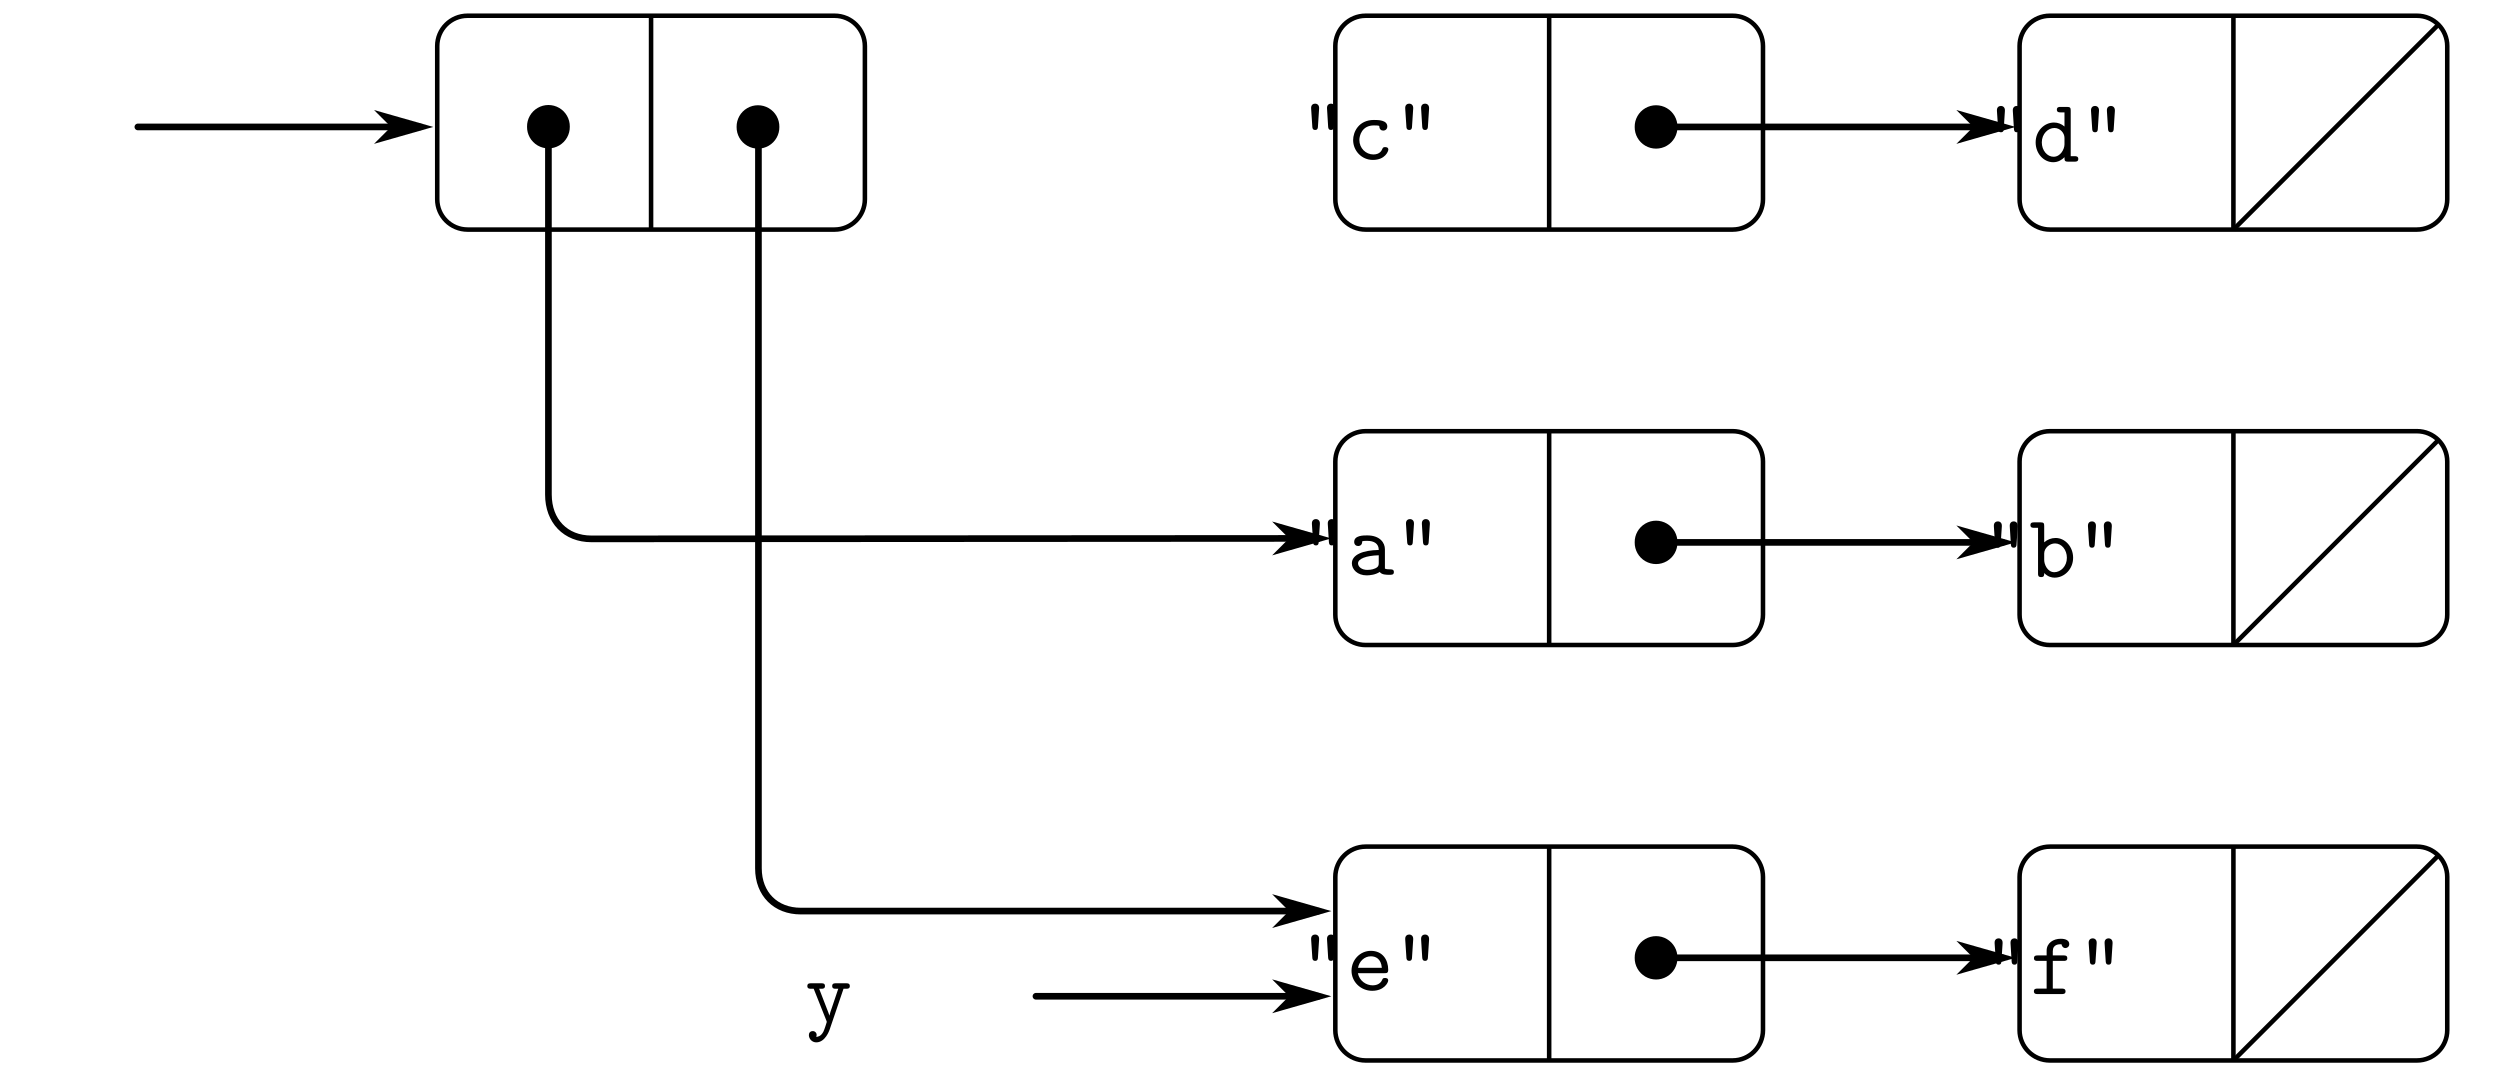
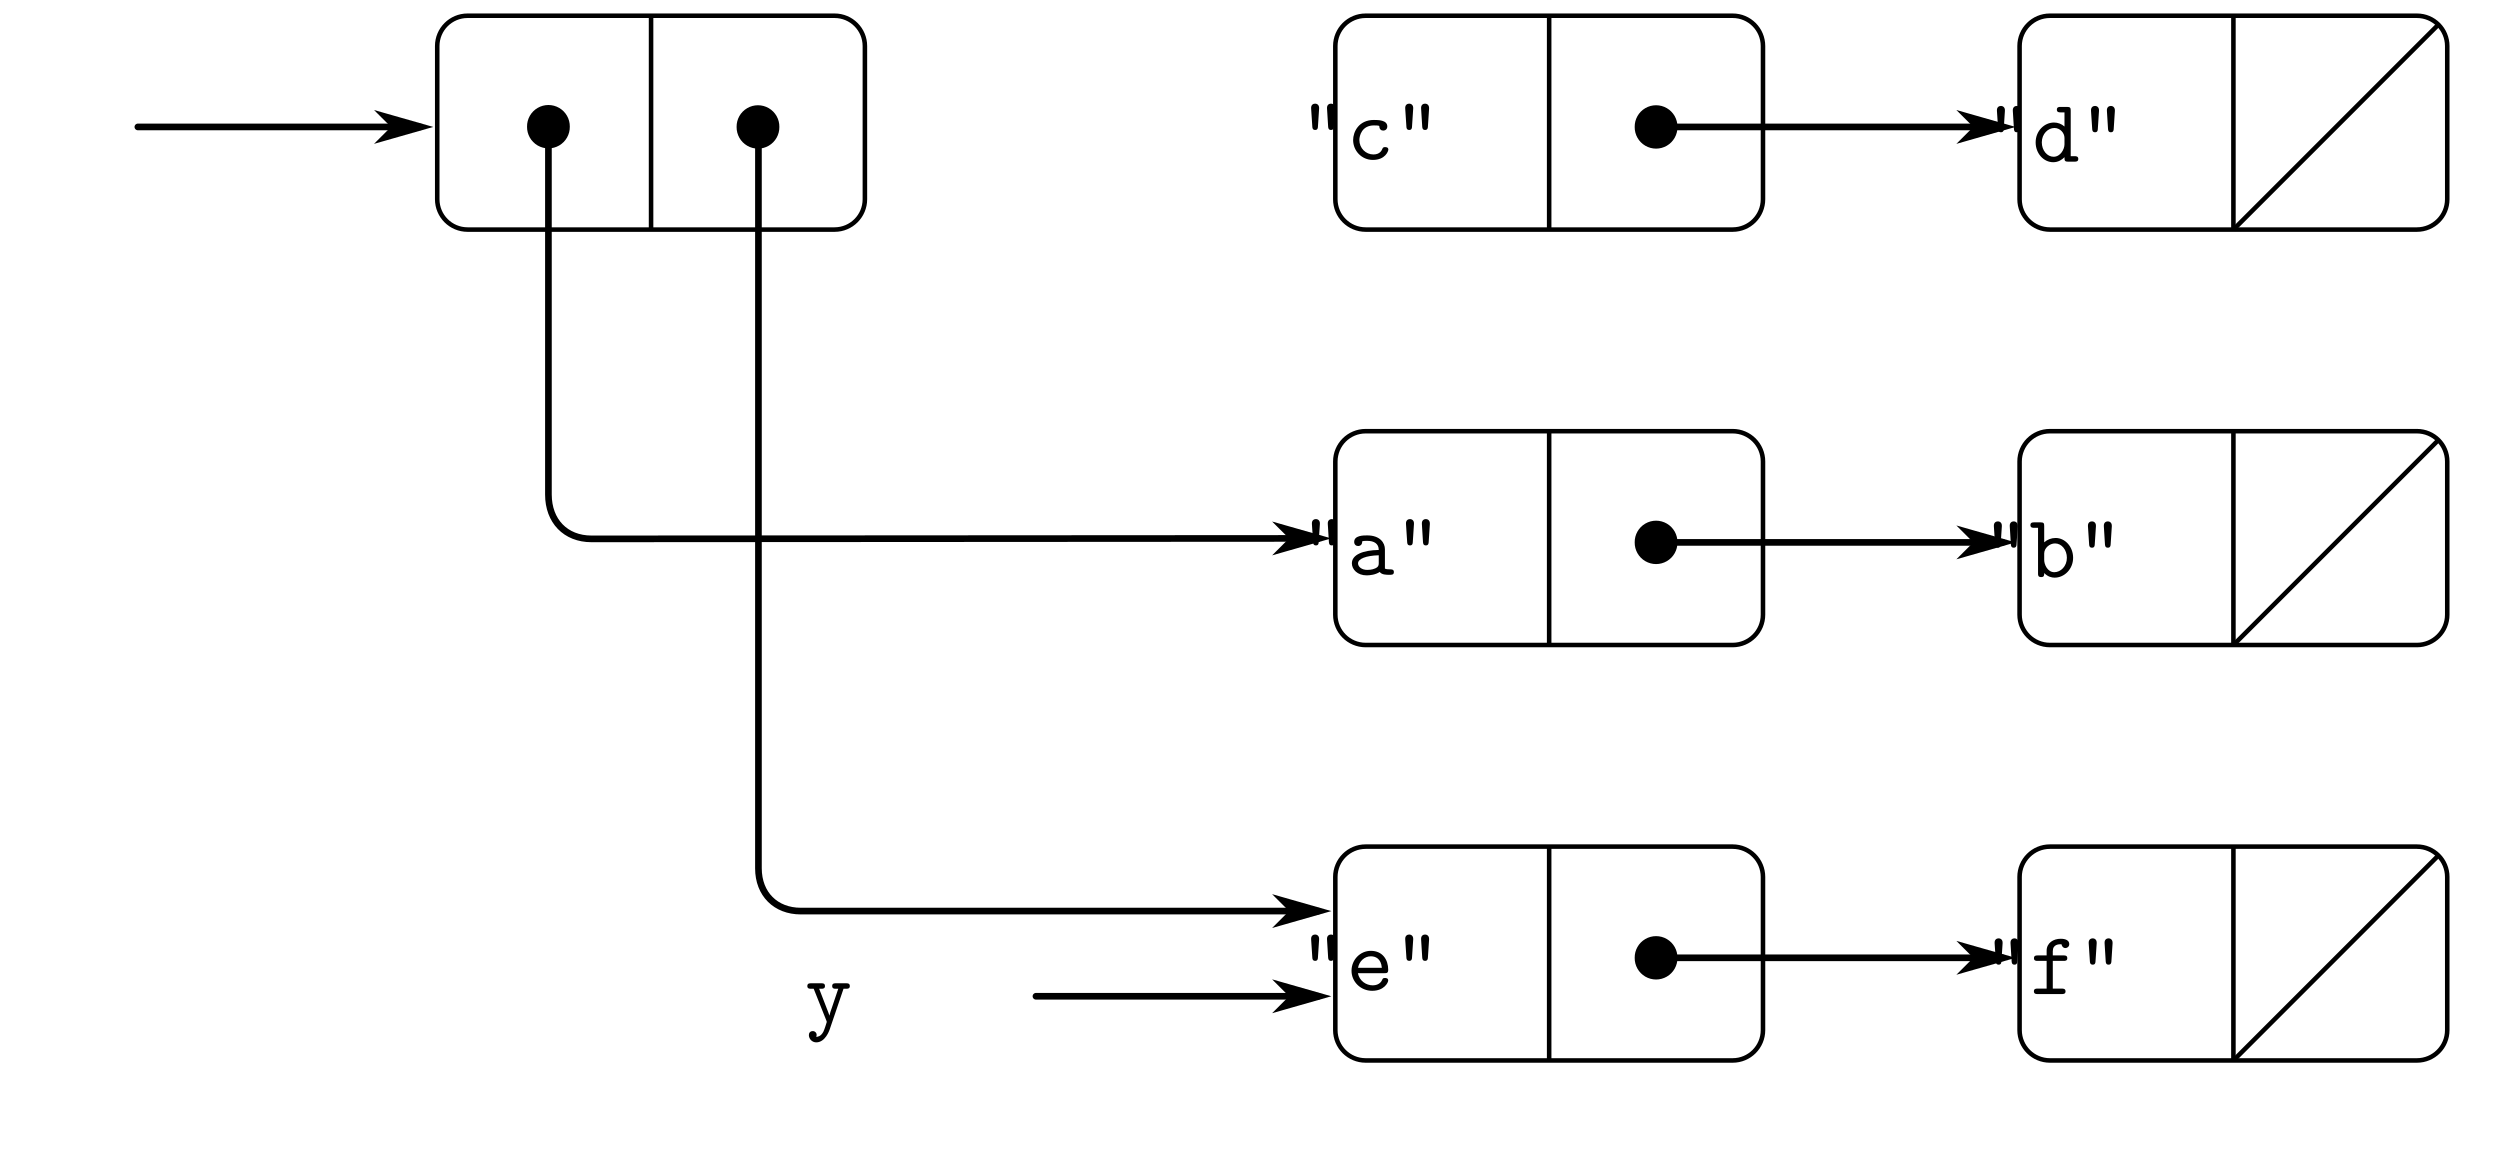
- <svg xmlns="http://www.w3.org/2000/svg" preserveAspectRatio="xMinYMin meet" viewBox="0 0 558 240" id="svg3493" version="1.1" width="558" height="240">
+ <svg xmlns="http://www.w3.org/2000/svg" preserveAspectRatio="xMinYMin meet" viewBox="0 0 558 260" id="svg3493" version="1.1" width="558" height="260">
  <defs id="defs3495">
    <marker refX="0" refY="0" orient="auto" id="Arrow1Mstart" style="overflow:visible">
      <path d="M 0,0 5,-5 -12.5,0 5,5 Z" transform="matrix(0.4,0,0,0.4,4,0)" id="path4565" style="fill:#000000;fill-rule:evenodd;stroke:#000000;stroke-width:1pt;marker-start:none" />
    </marker>
    <marker refX="0" refY="0" orient="auto" id="marker4296" style="overflow:visible">
      <path d="M 0,0 5,-5 -12.5,0 5,5 Z" transform="matrix(0.4,0,0,0.4,4,0)" id="path4298" style="fill:#000000;fill-rule:evenodd;stroke:#000000;stroke-width:1pt;marker-start:none" />
    </marker>
    <marker refX="0" refY="0" orient="auto" id="marker4300" style="overflow:visible">
      <path d="M 0,0 5,-5 -12.5,0 5,5 Z" transform="matrix(0.4,0,0,0.4,4,0)" id="path4302" style="fill:#000000;fill-rule:evenodd;stroke:#000000;stroke-width:1pt;marker-start:none" />
    </marker>
    <marker refX="0" refY="0" orient="auto" id="marker4304" style="overflow:visible">
      <path d="M 0,0 5,-5 -12.5,0 5,5 Z" transform="matrix(0.4,0,0,0.4,4,0)" id="path4306" style="fill:#000000;fill-rule:evenodd;stroke:#000000;stroke-width:1pt;marker-start:none" />
    </marker>
    <marker refX="0" refY="0" orient="auto" id="marker4308" style="overflow:visible">
      <path d="M 0,0 5,-5 -12.5,0 5,5 Z" transform="matrix(0.4,0,0,0.4,4,0)" id="path4310" style="fill:#000000;fill-rule:evenodd;stroke:#000000;stroke-width:1pt;marker-start:none" />
    </marker>
    <marker refX="0" refY="0" orient="auto" id="Arrow1Mstart-5" style="overflow:visible">
      <path d="M 0,0 5,-5 -12.5,0 5,5 Z" transform="matrix(0.4,0,0,0.4,4,0)" id="path4565-7" style="fill:#000000;fill-rule:evenodd;stroke:#000000;stroke-width:1pt;marker-start:none" />
    </marker>
    <marker refX="0" refY="0" orient="auto" id="marker4296-0" style="overflow:visible">
      <path d="M 0,0 5,-5 -12.5,0 5,5 Z" transform="matrix(0.4,0,0,0.4,4,0)" id="path4298-7" style="fill:#000000;fill-rule:evenodd;stroke:#000000;stroke-width:1pt;marker-start:none" />
    </marker>
    <marker refX="0" refY="0" orient="auto" id="marker4300-8" style="overflow:visible">
      <path d="M 0,0 5,-5 -12.5,0 5,5 Z" transform="matrix(0.4,0,0,0.4,4,0)" id="path4302-9" style="fill:#000000;fill-rule:evenodd;stroke:#000000;stroke-width:1pt;marker-start:none" />
    </marker>
    <marker refX="0" refY="0" orient="auto" id="marker4304-9" style="overflow:visible">
      <path d="M 0,0 5,-5 -12.5,0 5,5 Z" transform="matrix(0.4,0,0,0.4,4,0)" id="path4306-3" style="fill:#000000;fill-rule:evenodd;stroke:#000000;stroke-width:1pt;marker-start:none" />
    </marker>
    <marker refX="0" refY="0" orient="auto" id="marker4308-9" style="overflow:visible">
      <path d="M 0,0 5,-5 -12.5,0 5,5 Z" transform="matrix(0.4,0,0,0.4,4,0)" id="path4310-4" style="fill:#000000;fill-rule:evenodd;stroke:#000000;stroke-width:1pt;marker-start:none" />
    </marker>
    <marker refX="0" refY="0" orient="auto" id="Arrow1Mstart-6" style="overflow:visible">
      <path d="M 0,0 5,-5 -12.5,0 5,5 Z" transform="matrix(0.4,0,0,0.4,4,0)" id="path4565-5" style="fill:#000000;fill-rule:evenodd;stroke:#000000;stroke-width:1pt;marker-start:none" />
    </marker>
    <marker refX="0" refY="0" orient="auto" id="Arrow1Mstart-8" style="overflow:visible">
      <path d="M 0,0 5,-5 -12.5,0 5,5 Z" transform="matrix(0.4,0,0,0.4,4,0)" id="path4565-1" style="fill:#000000;fill-rule:evenodd;stroke:#000000;stroke-width:1pt;marker-start:none" />
    </marker>
    <marker refX="0" refY="0" orient="auto" id="marker4752" style="overflow:visible">
      <path d="M 0,0 5,-5 -12.5,0 5,5 Z" transform="matrix(0.4,0,0,0.4,4,0)" id="path4754" style="fill:#000000;fill-rule:evenodd;stroke:#000000;stroke-width:1pt;marker-start:none" />
    </marker>
    <marker refX="0" refY="0" orient="auto" id="marker4756" style="overflow:visible">
      <path d="M 0,0 5,-5 -12.5,0 5,5 Z" transform="matrix(0.4,0,0,0.4,4,0)" id="path4758" style="fill:#000000;fill-rule:evenodd;stroke:#000000;stroke-width:1pt;marker-start:none" />
    </marker>
    <marker refX="0" refY="0" orient="auto" id="Arrow1Mstart-4" style="overflow:visible">
      <path d="M 0,0 5,-5 -12.5,0 5,5 Z" transform="matrix(0.4,0,0,0.4,4,0)" id="path4565-4" style="fill:#000000;fill-rule:evenodd;stroke:#000000;stroke-width:1pt;marker-start:none" />
    </marker>
    <marker refX="0" refY="0" orient="auto" id="marker4813" style="overflow:visible">
      <path d="M 0,0 5,-5 -12.5,0 5,5 Z" transform="matrix(0.4,0,0,0.4,4,0)" id="path4815" style="fill:#000000;fill-rule:evenodd;stroke:#000000;stroke-width:1pt;marker-start:none" />
    </marker>
    <marker refX="0" refY="0" orient="auto" id="marker4817" style="overflow:visible">
      <path d="M 0,0 5,-5 -12.5,0 5,5 Z" transform="matrix(0.4,0,0,0.4,4,0)" id="path4819" style="fill:#000000;fill-rule:evenodd;stroke:#000000;stroke-width:1pt;marker-start:none" />
    </marker>
    <marker refX="0" refY="0" orient="auto" id="Arrow1Mstart-9" style="overflow:visible">
      <path d="M 0,0 5,-5 -12.5,0 5,5 Z" transform="matrix(0.4,0,0,0.4,4,0)" id="path4565-8" style="fill:#000000;fill-rule:evenodd;stroke:#000000;stroke-width:1pt;marker-start:none" />
    </marker>
    <marker refX="0" refY="0" orient="auto" id="marker4813-5" style="overflow:visible">
      <path d="M 0,0 5,-5 -12.5,0 5,5 Z" transform="matrix(0.4,0,0,0.4,4,0)" id="path4815-5" style="fill:#000000;fill-rule:evenodd;stroke:#000000;stroke-width:1pt;marker-start:none" />
    </marker>
    <marker refX="0" refY="0" orient="auto" id="marker4817-2" style="overflow:visible">
      <path d="M 0,0 5,-5 -12.5,0 5,5 Z" transform="matrix(0.4,0,0,0.4,4,0)" id="path4819-1" style="fill:#000000;fill-rule:evenodd;stroke:#000000;stroke-width:1pt;marker-start:none" />
    </marker>
    <marker refX="0" refY="0" orient="auto" id="Arrow1Mstart-1" style="overflow:visible">
      <path d="M 0,0 5,-5 -12.5,0 5,5 Z" transform="matrix(0.4,0,0,0.4,4,0)" id="path4565-6" style="fill:#000000;fill-rule:evenodd;stroke:#000000;stroke-width:1pt;marker-start:none" />
    </marker>
    <marker refX="0" refY="0" orient="auto" id="Arrow1Mstart-62" style="overflow:visible">
      <path d="M 0,0 5,-5 -12.5,0 5,5 Z" transform="matrix(0.4,0,0,0.4,4,0)" id="path4565-81" style="fill:#000000;fill-rule:evenodd;stroke:#000000;stroke-width:1pt;marker-start:none" />
    </marker>
    <marker refX="0" refY="0" orient="auto" id="marker5222" style="overflow:visible">
      <path d="M 0,0 5,-5 -12.5,0 5,5 Z" transform="matrix(0.4,0,0,0.4,4,0)" id="path5224" style="fill:#000000;fill-rule:evenodd;stroke:#000000;stroke-width:1pt;marker-start:none" />
    </marker>
    <marker refX="0" refY="0" orient="auto" id="marker5226" style="overflow:visible">
      <path d="M 0,0 5,-5 -12.5,0 5,5 Z" transform="matrix(0.4,0,0,0.4,4,0)" id="path5228" style="fill:#000000;fill-rule:evenodd;stroke:#000000;stroke-width:1pt;marker-start:none" />
    </marker>
  </defs>
  <rect style="fill:none;fill-opacity:1;stroke:#000000;stroke-width:1.015;stroke-linecap:round;stroke-linejoin:round;stroke-miterlimit:4;stroke-dasharray:none;stroke-dashoffset:0;stroke-opacity:1" id="rect3794-7-1-0-2" y="3.514" x="97.59" ry="6.764" rx="6.764" height="47.727" width="95.454" />
  <rect style="fill:none;fill-opacity:1;stroke:#000000;stroke-width:1.015;stroke-linecap:round;stroke-linejoin:round;stroke-miterlimit:4;stroke-dasharray:none;stroke-dashoffset:0;stroke-opacity:1" id="rect3794-7-1-0" y="3.514" x="298.044" ry="6.764" rx="6.764" height="47.727" width="95.454" />
  <rect style="fill:none;fill-opacity:1;stroke:#000000;stroke-width:1.015;stroke-linecap:round;stroke-linejoin:round;stroke-miterlimit:4;stroke-dasharray:none;stroke-dashoffset:0;stroke-opacity:1" id="rect3794-7-1-0-6" y="3.514" x="450.771" ry="6.764" rx="6.764" height="47.727" width="95.454" />
  <rect style="fill:none;fill-opacity:1;stroke:#000000;stroke-width:1.015;stroke-linecap:round;stroke-linejoin:round;stroke-miterlimit:4;stroke-dasharray:none;stroke-dashoffset:0;stroke-opacity:1" id="rect3794-7-1-0-5" y="96.241" x="298.044" ry="6.764" rx="6.764" height="47.727" width="95.454" />
  <rect style="fill:none;fill-opacity:1;stroke:#000000;stroke-width:1.015;stroke-linecap:round;stroke-linejoin:round;stroke-miterlimit:4;stroke-dasharray:none;stroke-dashoffset:0;stroke-opacity:1" id="rect3794-7-1-0-6-6" y="96.241" x="450.771" ry="6.764" rx="6.764" height="47.727" width="95.454" />
  <rect style="fill:none;fill-opacity:1;stroke:#000000;stroke-width:1.015;stroke-linecap:round;stroke-linejoin:round;stroke-miterlimit:4;stroke-dasharray:none;stroke-dashoffset:0;stroke-opacity:1" id="rect3794-7-1-0-0" y="188.967" x="298.044" ry="6.764" rx="6.764" height="47.727" width="95.454" />
  <rect style="fill:none;fill-opacity:1;stroke:#000000;stroke-width:1.015;stroke-linecap:round;stroke-linejoin:round;stroke-miterlimit:4;stroke-dasharray:none;stroke-dashoffset:0;stroke-opacity:1" id="rect3794-7-1-0-6-67" y="188.967" x="450.771" ry="6.764" rx="6.764" height="47.727" width="95.454" />
  <path style="display:inline;fill:none;stroke:#000000;stroke-width:1.488;stroke-linecap:round;stroke-linejoin:round;stroke-miterlimit:4;stroke-dasharray:none;stroke-opacity:1;marker-start:url(#Arrow1Mstart)" id="path4554-5-2-3" d="m 446.953,28.332 h -72.545" />
  <path style="display:inline;fill:#000000;fill-opacity:1;stroke:#000000;stroke-width:0;stroke-linecap:round;stroke-linejoin:round;stroke-miterlimit:4;stroke-dasharray:none;stroke-dashoffset:0;stroke-opacity:1" id="path4491-44-0" d="m 374.408,28.332 a 4.773,4.773 0 1 1 -9.545,0 4.773,4.773 0 1 1 9.545,0 z" />
  <path style="fill:none;stroke:#000000;stroke-width:1.015;stroke-linecap:butt;stroke-linejoin:miter;stroke-miterlimit:4;stroke-dasharray:none;stroke-opacity:1" id="path4405-1-3-84" d="M 498.498,3.514 V 51.241" />
  <path style="fill:none;stroke:#000000;stroke-width:1.015;stroke-linecap:butt;stroke-linejoin:round;stroke-miterlimit:4;stroke-dasharray:none;stroke-opacity:1" id="path4373" d="M 498.498,51.241 544.317,5.423" />
  <path style="display:inline;fill:none;stroke:#000000;stroke-width:1.488;stroke-linecap:round;stroke-linejoin:round;stroke-miterlimit:4;stroke-dasharray:none;stroke-opacity:1;marker-start:url(#Arrow1Mstart)" id="path4554-5-2-3-8" d="M 294.226,203.354 H 178.726 c -5.557,0 -9.443,-3.779 -9.443,-9.545 V 28.332" />
  <path style="display:inline;fill:#000000;fill-opacity:1;stroke:#000000;stroke-width:0;stroke-linecap:round;stroke-linejoin:round;stroke-miterlimit:4;stroke-dasharray:none;stroke-dashoffset:0;stroke-opacity:1" id="path4491-44-0-62" d="m 173.954,28.332 a 4.773,4.773 0 1 1 -9.545,0 4.773,4.773 0 1 1 9.545,0 z" />
  <path style="display:inline;fill:#000000;fill-opacity:1;stroke:#000000;stroke-width:0;stroke-linecap:round;stroke-linejoin:round;stroke-miterlimit:4;stroke-dasharray:none;stroke-dashoffset:0;stroke-opacity:1" id="path4491-4-7-9" d="m 127.181,28.279 a 4.773,4.773 0 1 1 -9.545,0 4.773,4.773 0 1 1 9.545,0 z" />
  <path style="display:inline;fill:none;stroke:#000000;stroke-width:1.488;stroke-linecap:round;stroke-linejoin:round;stroke-miterlimit:4;stroke-dasharray:none;stroke-opacity:1;marker-start:url(#Arrow1Mstart)" id="path4554-5-0-2" d="m 294.226,120.172 -162.204,0.105 c -5.796,0 -9.614,-3.991 -9.614,-9.889 V 28.332" />
  <path style="display:inline;fill:none;stroke:#000000;stroke-width:1.488;stroke-linecap:round;stroke-linejoin:round;stroke-miterlimit:4;stroke-dasharray:none;stroke-opacity:1;marker-start:url(#Arrow1Mstart)" id="path4554-9-4-6" d="M 93.772,28.332 H 30.772" />
  <path style="fill:none;stroke:#000000;stroke-width:1.015;stroke-linecap:butt;stroke-linejoin:miter;stroke-miterlimit:4;stroke-dasharray:none;stroke-opacity:1" id="path4405-1-3-7" d="M 145.317,3.514 V 51.241" />
  <path style="display:inline;fill:none;stroke:#000000;stroke-width:1.488;stroke-linecap:round;stroke-linejoin:round;stroke-miterlimit:4;stroke-dasharray:none;stroke-opacity:1;marker-start:url(#Arrow1Mstart)" id="path4554-5-2-3-85" d="m 446.953,121.059 h -72.545" />
  <path style="display:inline;fill:#000000;fill-opacity:1;stroke:#000000;stroke-width:0;stroke-linecap:round;stroke-linejoin:round;stroke-miterlimit:4;stroke-dasharray:none;stroke-dashoffset:0;stroke-opacity:1" id="path4491-44-0-1" d="m 374.408,121.059 a 4.773,4.773 0 1 1 -9.545,0 4.773,4.773 0 1 1 9.545,0 z" />
  <path style="fill:none;stroke:#000000;stroke-width:1.015;stroke-linecap:butt;stroke-linejoin:miter;stroke-miterlimit:4;stroke-dasharray:none;stroke-opacity:1" id="path4405-1-3-84-0" d="m 498.498,96.24 v 47.727" />
  <path style="fill:none;stroke:#000000;stroke-width:1.015;stroke-linecap:butt;stroke-linejoin:round;stroke-miterlimit:4;stroke-dasharray:none;stroke-opacity:1" id="path4373-3" d="M 498.498,143.968 544.317,98.15" />
  <path style="fill:none;stroke:#000000;stroke-width:1.015;stroke-linecap:butt;stroke-linejoin:miter;stroke-miterlimit:4;stroke-dasharray:none;stroke-opacity:1" id="path4405-1-3-3" d="m 345.772,96.24 v 47.727" />
  <path style="display:inline;fill:none;stroke:#000000;stroke-width:1.488;stroke-linecap:round;stroke-linejoin:round;stroke-miterlimit:4;stroke-dasharray:none;stroke-opacity:1;marker-start:url(#Arrow1Mstart)" id="path4554-5-2-3-7" d="m 446.953,213.786 h -72.545" />
  <path style="display:inline;fill:#000000;fill-opacity:1;stroke:#000000;stroke-width:0;stroke-linecap:round;stroke-linejoin:round;stroke-miterlimit:4;stroke-dasharray:none;stroke-dashoffset:0;stroke-opacity:1" id="path4491-44-0-9" d="m 374.408,213.786 a 4.773,4.773 0 1 1 -9.545,0 4.773,4.773 0 1 1 9.545,0 z" />
  <path style="fill:none;stroke:#000000;stroke-width:1.015;stroke-linecap:butt;stroke-linejoin:miter;stroke-miterlimit:4;stroke-dasharray:none;stroke-opacity:1" id="path4405-1-3-84-1" d="m 498.498,188.967 v 47.727" />
  <path style="fill:none;stroke:#000000;stroke-width:1.015;stroke-linecap:butt;stroke-linejoin:round;stroke-miterlimit:4;stroke-dasharray:none;stroke-opacity:1" id="path4373-0" d="m 498.498,236.695 45.818,-45.818" />
  <path style="fill:none;stroke:#000000;stroke-width:1.015;stroke-linecap:butt;stroke-linejoin:miter;stroke-miterlimit:4;stroke-dasharray:none;stroke-opacity:1" id="path4405-1-3-9" d="m 345.772,188.967 v 47.727" />
  <path style="display:inline;fill:none;stroke:#000000;stroke-width:1.488;stroke-linecap:round;stroke-linejoin:round;stroke-miterlimit:4;stroke-dasharray:none;stroke-opacity:1;marker-start:url(#Arrow1Mstart)" id="path4554-9-4-6-9" d="M 294.226,222.367 H 231.226" />
-   <text style="font-style:normal;font-variant:normal;font-weight:normal;font-stretch:normal;font-size:20px;line-height:125%;font-family:'Latin Modern Mono';-inkscape-font-specification:'Latin Modern Mono';text-align:center;letter-spacing:0px;word-spacing:0px;text-anchor:middle;fill:#000000;fill-opacity:1;stroke:none" xml:space="preserve" id="text3007-0-2" y="35.57" x="325.567">
+   <text style="font-style:normal;font-variant:normal;font-weight:normal;font-stretch:normal;font-size:20px;line-height:125%;font-family:'Latin Modern Mono', monospace;-inkscape-font-specification:'Latin Modern Mono';text-align:center;letter-spacing:0px;word-spacing:0px;text-anchor:middle;fill:#000000;fill-opacity:1;stroke:none" xml:space="preserve" id="text3007-0-2" y="35.57" x="325.567">
    <tspan style="font-weight:normal;-inkscape-font-specification:'Latin Modern Mono';text-align:center;text-anchor:middle" id="tspan3009-8-5" y="35.57" x="321.567">"c"</tspan>
  </text>
-   <text style="font-style:normal;font-variant:normal;font-weight:normal;font-stretch:normal;font-size:20px;line-height:125%;font-family:'Latin Modern Mono';-inkscape-font-specification:'Latin Modern Mono';text-align:center;letter-spacing:0px;word-spacing:0px;text-anchor:middle;fill:#000000;fill-opacity:1;stroke:none" xml:space="preserve" id="text3007-0-7" y="36.082" x="478.666">
+   <text style="font-style:normal;font-variant:normal;font-weight:normal;font-stretch:normal;font-size:20px;line-height:125%;font-family:'Latin Modern Mono', monospace;-inkscape-font-specification:'Latin Modern Mono';text-align:center;letter-spacing:0px;word-spacing:0px;text-anchor:middle;fill:#000000;fill-opacity:1;stroke:none" xml:space="preserve" id="text3007-0-7" y="36.082" x="478.666">
    <tspan style="font-weight:normal;-inkscape-font-specification:'Latin Modern Mono';text-align:center;text-anchor:middle" id="tspan3009-8-52" y="36.082" x="474.635">"d"</tspan>
  </text>
-   <text style="font-style:normal;font-variant:normal;font-weight:normal;font-stretch:normal;font-size:20px;line-height:125%;font-family:'Latin Modern Mono';-inkscape-font-specification:'Latin Modern Mono';text-align:end;letter-spacing:0px;word-spacing:0px;text-anchor:end;fill:#000000;fill-opacity:1;stroke:none" xml:space="preserve" id="text4978" y="228.094" x="221.681">
+   <text style="font-style:normal;font-variant:normal;font-weight:normal;font-stretch:normal;font-size:20px;line-height:125%;font-family:'Latin Modern Mono', monospace;-inkscape-font-specification:'Latin Modern Mono';text-align:end;letter-spacing:0px;word-spacing:0px;text-anchor:end;fill:#000000;fill-opacity:1;stroke:none" xml:space="preserve" id="text4978" y="228.094" x="221.681">
    <tspan id="tspan4980" y="228.094" x="221.681">y</tspan>
  </text>
-   <text style="font-style:normal;font-variant:normal;font-weight:normal;font-stretch:normal;font-size:20px;line-height:125%;font-family:'Latin Modern Mono';-inkscape-font-specification:'Latin Modern Mono';text-align:end;letter-spacing:0px;word-spacing:0px;text-anchor:end;fill:#000000;fill-opacity:1;stroke:none" xml:space="preserve" id="text4974" y="33.173" x="21.227">
+   <text style="font-style:normal;font-variant:normal;font-weight:normal;font-stretch:normal;font-size:20px;line-height:125%;font-family:'Latin Modern Mono', monospace;-inkscape-font-specification:'Latin Modern Mono';text-align:end;letter-spacing:0px;word-spacing:0px;text-anchor:end;fill:#000000;fill-opacity:1;stroke:none" xml:space="preserve" id="text4974" y="33.173" x="21.227">
    <tspan id="tspan4976" y="33.173" x="21.227">x</tspan>
  </text>
-   <text style="font-style:normal;font-variant:normal;font-weight:normal;font-stretch:normal;font-size:20px;line-height:125%;font-family:'Latin Modern Mono';-inkscape-font-specification:'Latin Modern Mono';text-align:center;letter-spacing:0px;word-spacing:0px;text-anchor:middle;fill:#000000;fill-opacity:1;stroke:none" xml:space="preserve" id="text3007-0-2-3" y="221.024" x="325.524">
+   <text style="font-style:normal;font-variant:normal;font-weight:normal;font-stretch:normal;font-size:20px;line-height:125%;font-family:'Latin Modern Mono', monospace;-inkscape-font-specification:'Latin Modern Mono';text-align:center;letter-spacing:0px;word-spacing:0px;text-anchor:middle;fill:#000000;fill-opacity:1;stroke:none" xml:space="preserve" id="text3007-0-2-3" y="221.024" x="325.524">
    <tspan style="font-weight:normal;-inkscape-font-specification:'Latin Modern Mono';text-align:center;text-anchor:middle" id="tspan3009-8-5-3" y="221.024" x="321.567">"e"</tspan>
  </text>
-   <text style="font-style:normal;font-variant:normal;font-weight:normal;font-stretch:normal;font-size:20px;line-height:125%;font-family:'Latin Modern Mono';-inkscape-font-specification:'Latin Modern Mono';text-align:center;letter-spacing:0px;word-spacing:0px;text-anchor:middle;fill:#000000;fill-opacity:1;stroke:none" xml:space="preserve" id="text3007-0-7-5" y="221.876" x="478.334">
+   <text style="font-style:normal;font-variant:normal;font-weight:normal;font-stretch:normal;font-size:20px;line-height:125%;font-family:'Latin Modern Mono', monospace;-inkscape-font-specification:'Latin Modern Mono';text-align:center;letter-spacing:0px;word-spacing:0px;text-anchor:middle;fill:#000000;fill-opacity:1;stroke:none" xml:space="preserve" id="text3007-0-7-5" y="221.876" x="478.334">
    <tspan style="font-weight:normal;-inkscape-font-specification:'Latin Modern Mono';text-align:center;text-anchor:middle" id="tspan3009-8-52-1" y="221.876" x="474.123">"f"</tspan>
  </text>
-   <text style="font-style:normal;font-variant:normal;font-weight:normal;font-stretch:normal;font-size:20px;line-height:125%;font-family:'Latin Modern Mono';-inkscape-font-specification:'Latin Modern Mono';text-align:center;letter-spacing:0px;word-spacing:0px;text-anchor:middle;fill:#000000;fill-opacity:1;stroke:none" xml:space="preserve" id="text3007-0-2-9" y="128.297" x="325.588">
+   <text style="font-style:normal;font-variant:normal;font-weight:normal;font-stretch:normal;font-size:20px;line-height:125%;font-family:'Latin Modern Mono', monospace;-inkscape-font-specification:'Latin Modern Mono';text-align:center;letter-spacing:0px;word-spacing:0px;text-anchor:middle;fill:#000000;fill-opacity:1;stroke:none" xml:space="preserve" id="text3007-0-2-9" y="128.297" x="325.588">
    <tspan style="font-weight:normal;-inkscape-font-specification:'Latin Modern Mono';text-align:center;text-anchor:middle" id="tspan3009-8-5-1" y="128.297" x="321.738">"a"</tspan>
  </text>
-   <text style="font-style:normal;font-variant:normal;font-weight:normal;font-stretch:normal;font-size:20px;line-height:125%;font-family:'Latin Modern Mono';-inkscape-font-specification:'Latin Modern Mono';text-align:center;letter-spacing:0px;word-spacing:0px;text-anchor:middle;fill:#000000;fill-opacity:1;stroke:none" xml:space="preserve" id="text3007-0-7-1" y="128.808" x="477.933">
+   <text style="font-style:normal;font-variant:normal;font-weight:normal;font-stretch:normal;font-size:20px;line-height:125%;font-family:'Latin Modern Mono', monospace;-inkscape-font-specification:'Latin Modern Mono';text-align:center;letter-spacing:0px;word-spacing:0px;text-anchor:middle;fill:#000000;fill-opacity:1;stroke:none" xml:space="preserve" id="text3007-0-7-1" y="128.808" x="477.933">
    <tspan style="font-weight:normal;-inkscape-font-specification:'Latin Modern Mono';text-align:center;text-anchor:middle" id="tspan3009-8-52-2" y="128.808" x="473.953">"b"</tspan>
  </text>
  <path d="M 345.772,3.514 V 51.241" id="path4405-1-3" style="fill:none;stroke:#000000;stroke-width:1.015;stroke-linecap:butt;stroke-linejoin:miter;stroke-miterlimit:4;stroke-dasharray:none;stroke-opacity:1" />
</svg>
